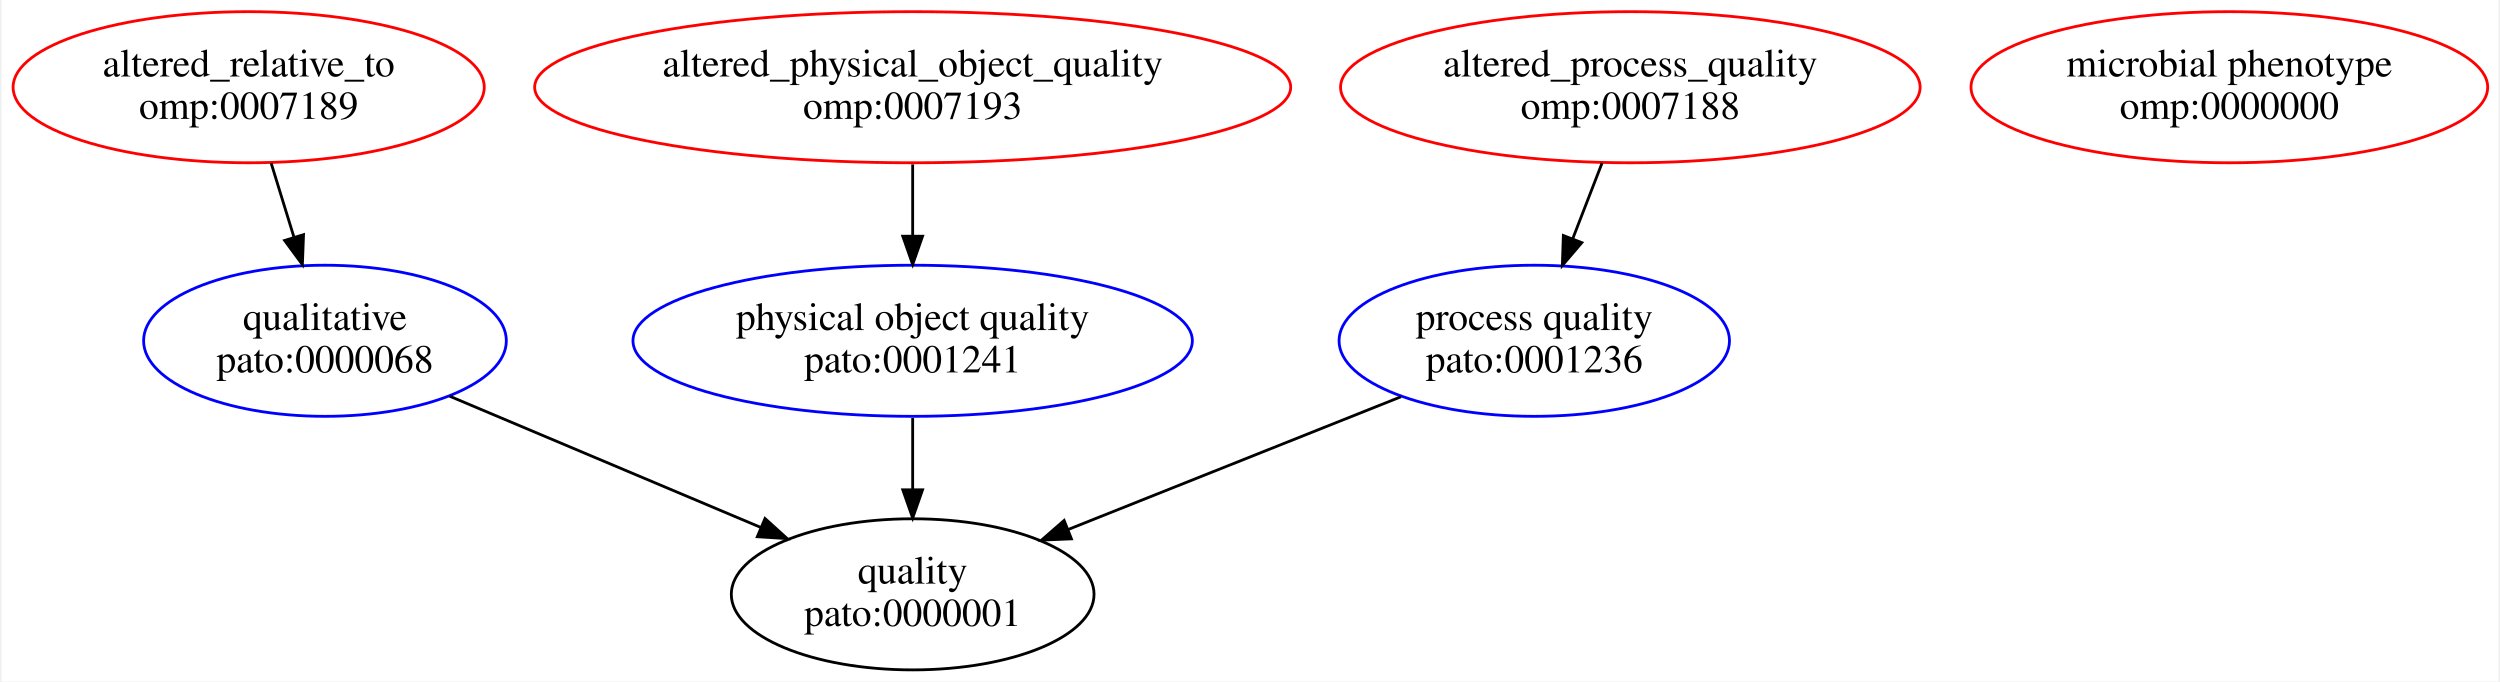
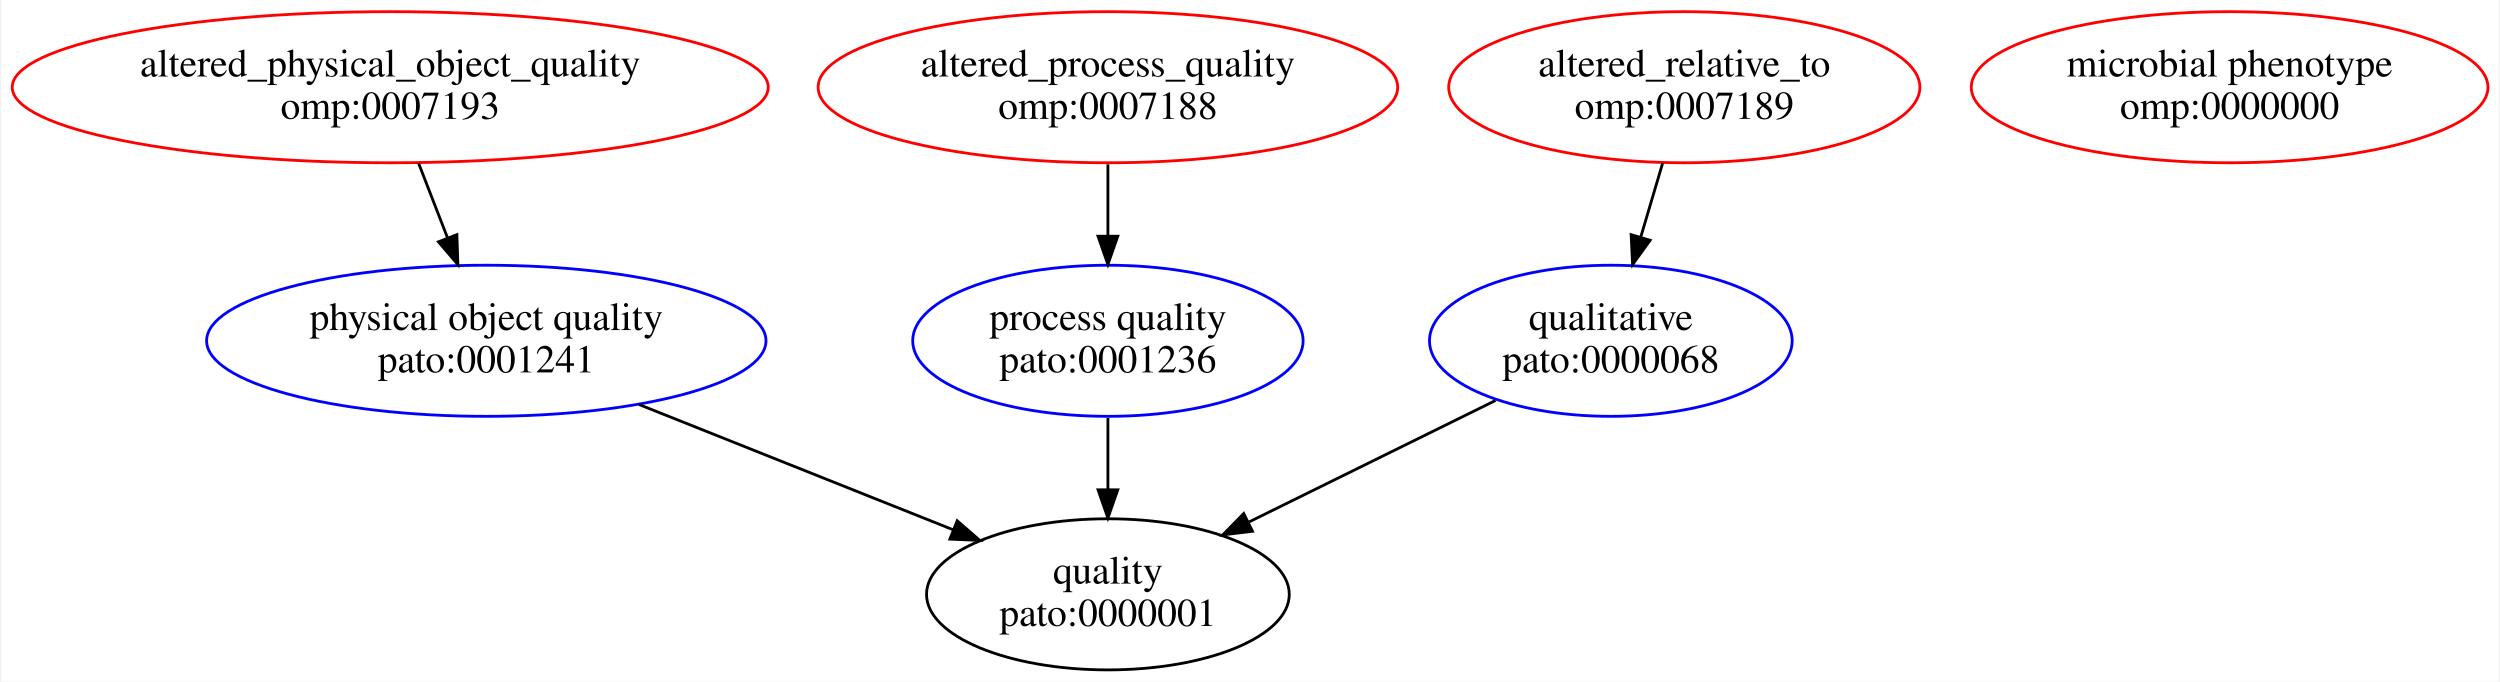
- <svg xmlns="http://www.w3.org/2000/svg" width="884pt" height="241pt" viewBox="0.00 0.00 883.66 241.22">
+ <svg xmlns="http://www.w3.org/2000/svg" width="884pt" height="241pt" viewBox="0.00 0.00 883.86 241.22">
  <g id="graph0" class="graph" transform="scale(1 1) rotate(0) translate(4 237.22)">
-     <polygon fill="white" stroke="transparent" points="-4,4 -4,-237.22 879.66,-237.22 879.66,4 -4,4" />
+     <polygon fill="white" stroke="transparent" points="-4,4 -4,-237.22 879.86,-237.22 879.86,4 -4,4" />
    <g id="node1" class="node">
-       <ellipse fill="none" stroke="blue" cx="538.44" cy="-116.61" rx="69.09" ry="26.74" />
-       <text text-anchor="middle" x="538.44" y="-120.41" font-family="Times,serif" font-size="14.00">process quality</text>
-       <text text-anchor="middle" x="538.44" y="-105.41" font-family="Times,serif" font-size="14.00">pato:0001236</text>
+       <ellipse fill="none" stroke="red" cx="133.64" cy="-206.35" rx="133.79" ry="26.74" />
+       <text text-anchor="middle" x="133.64" y="-210.15" font-family="Times,serif" font-size="14.00">altered_physical_object_quality</text>
+       <text text-anchor="middle" x="133.64" y="-195.15" font-family="Times,serif" font-size="14.00">omp:0007193</text>
    </g>
    <g id="node2" class="node">
-       <ellipse fill="none" stroke="black" cx="318.44" cy="-26.87" rx="64.19" ry="26.74" />
-       <text text-anchor="middle" x="318.44" y="-30.67" font-family="Times,serif" font-size="14.00">quality</text>
-       <text text-anchor="middle" x="318.44" y="-15.67" font-family="Times,serif" font-size="14.00">pato:0000001</text>
+       <ellipse fill="none" stroke="blue" cx="167.64" cy="-116.61" rx="98.99" ry="26.74" />
+       <text text-anchor="middle" x="167.64" y="-120.41" font-family="Times,serif" font-size="14.00">physical object quality</text>
+       <text text-anchor="middle" x="167.64" y="-105.41" font-family="Times,serif" font-size="14.00">pato:0001241</text>
    </g>
    <g id="edge1" class="edge">
-       <path fill="none" stroke="black" d="M491.24,-96.79C456.71,-83.01 409.74,-64.28 373.49,-49.83" />
-       <polygon fill="black" stroke="black" points="374.63,-46.51 364.05,-46.06 372.04,-53.02 374.63,-46.51" />
+       <path fill="none" stroke="black" d="M143.66,-179.5C146.88,-171.18 150.51,-161.82 153.95,-152.95" />
+       <polygon fill="black" stroke="black" points="157.23,-154.17 157.58,-143.58 150.7,-151.64 157.23,-154.17" />
+     </g>
+     <g id="node7" class="node">
+       <ellipse fill="none" stroke="black" cx="387.64" cy="-26.87" rx="64.19" ry="26.74" />
+       <text text-anchor="middle" x="387.64" y="-30.67" font-family="Times,serif" font-size="14.00">quality</text>
+       <text text-anchor="middle" x="387.64" y="-15.67" font-family="Times,serif" font-size="14.00">pato:0000001</text>
+     </g>
+     <g id="edge5" class="edge">
+       <path fill="none" stroke="black" d="M221.74,-94.03C255.58,-80.54 299.04,-63.21 332.99,-49.67" />
+       <polygon fill="black" stroke="black" points="334.3,-52.91 342.29,-45.96 331.71,-46.41 334.3,-52.91" />
    </g>
    <g id="node3" class="node">
-       <ellipse fill="none" stroke="blue" cx="110.44" cy="-116.61" rx="64.19" ry="26.74" />
-       <text text-anchor="middle" x="110.44" y="-120.41" font-family="Times,serif" font-size="14.00">qualitative</text>
-       <text text-anchor="middle" x="110.44" y="-105.41" font-family="Times,serif" font-size="14.00">pato:0000068</text>
+       <ellipse fill="none" stroke="red" cx="387.64" cy="-206.35" rx="102.56" ry="26.74" />
+       <text text-anchor="middle" x="387.64" y="-210.15" font-family="Times,serif" font-size="14.00">altered_process_quality</text>
+       <text text-anchor="middle" x="387.64" y="-195.15" font-family="Times,serif" font-size="14.00">omp:0007188</text>
+     </g>
+     <g id="node4" class="node">
+       <ellipse fill="none" stroke="blue" cx="387.64" cy="-116.61" rx="69.09" ry="26.74" />
+       <text text-anchor="middle" x="387.64" y="-120.41" font-family="Times,serif" font-size="14.00">process quality</text>
+       <text text-anchor="middle" x="387.64" y="-105.41" font-family="Times,serif" font-size="14.00">pato:0001236</text>
    </g>
    <g id="edge2" class="edge">
-       <path fill="none" stroke="black" d="M154.55,-97C186.71,-83.44 230.45,-64.99 264.66,-50.56" />
-       <polygon fill="black" stroke="black" points="266.18,-53.71 274.03,-46.6 263.46,-47.26 266.18,-53.71" />
+       <path fill="none" stroke="black" d="M387.64,-179.03C387.64,-171.06 387.64,-162.17 387.64,-153.68" />
+       <polygon fill="black" stroke="black" points="391.14,-153.61 387.64,-143.61 384.14,-153.61 391.14,-153.61" />
    </g>
-     <g id="node4" class="node">
-       <ellipse fill="none" stroke="red" cx="572.44" cy="-206.35" rx="102.56" ry="26.74" />
-       <text text-anchor="middle" x="572.44" y="-210.15" font-family="Times,serif" font-size="14.00">altered_process_quality</text>
-       <text text-anchor="middle" x="572.44" y="-195.15" font-family="Times,serif" font-size="14.00">omp:0007188</text>
+     <g id="edge4" class="edge">
+       <path fill="none" stroke="black" d="M387.64,-89.29C387.64,-81.32 387.64,-72.43 387.64,-63.94" />
+       <polygon fill="black" stroke="black" points="391.14,-63.87 387.64,-53.87 384.14,-63.87 391.14,-63.87" />
+     </g>
+     <g id="node5" class="node">
+       <ellipse fill="none" stroke="red" cx="591.64" cy="-206.35" rx="83.38" ry="26.74" />
+       <text text-anchor="middle" x="591.64" y="-210.15" font-family="Times,serif" font-size="14.00">altered_relative_to</text>
+       <text text-anchor="middle" x="591.64" y="-195.15" font-family="Times,serif" font-size="14.00">omp:0007189</text>
+     </g>
+     <g id="node6" class="node">
+       <ellipse fill="none" stroke="blue" cx="565.64" cy="-116.61" rx="64.19" ry="26.74" />
+       <text text-anchor="middle" x="565.64" y="-120.41" font-family="Times,serif" font-size="14.00">qualitative</text>
+       <text text-anchor="middle" x="565.64" y="-105.41" font-family="Times,serif" font-size="14.00">pato:0000068</text>
    </g>
    <g id="edge3" class="edge">
-       <path fill="none" stroke="black" d="M562.42,-179.5C559.17,-171.11 555.51,-161.66 552.04,-152.71" />
-       <polygon fill="black" stroke="black" points="555.26,-151.34 548.38,-143.28 548.73,-153.86 555.26,-151.34" />
+       <path fill="none" stroke="black" d="M583.98,-179.5C581.55,-171.27 578.8,-162.02 576.2,-153.23" />
+       <polygon fill="black" stroke="black" points="579.54,-152.17 573.34,-143.58 572.82,-154.16 579.54,-152.17" />
    </g>
-     <g id="node5" class="node">
-       <ellipse fill="none" stroke="red" cx="784.44" cy="-206.35" rx="91.43" ry="26.74" />
-       <text text-anchor="middle" x="784.44" y="-210.15" font-family="Times,serif" font-size="14.00">microbial phenotype</text>
-       <text text-anchor="middle" x="784.44" y="-195.15" font-family="Times,serif" font-size="14.00">omp:0000000</text>
-     </g>
-     <g id="node6" class="node">
-       <ellipse fill="none" stroke="red" cx="318.44" cy="-206.35" rx="133.79" ry="26.74" />
-       <text text-anchor="middle" x="318.44" y="-210.15" font-family="Times,serif" font-size="14.00">altered_physical_object_quality</text>
-       <text text-anchor="middle" x="318.44" y="-195.15" font-family="Times,serif" font-size="14.00">omp:0007193</text>
-     </g>
-     <g id="node7" class="node">
-       <ellipse fill="none" stroke="blue" cx="318.44" cy="-116.61" rx="98.99" ry="26.74" />
-       <text text-anchor="middle" x="318.44" y="-120.41" font-family="Times,serif" font-size="14.00">physical object quality</text>
-       <text text-anchor="middle" x="318.44" y="-105.41" font-family="Times,serif" font-size="14.00">pato:0001241</text>
-     </g>
-     <g id="edge4" class="edge">
-       <path fill="none" stroke="black" d="M318.44,-179.03C318.44,-171.06 318.44,-162.17 318.44,-153.68" />
-       <polygon fill="black" stroke="black" points="321.94,-153.61 318.44,-143.61 314.94,-153.61 321.94,-153.61" />
-     </g>
-     <g id="edge5" class="edge">
-       <path fill="none" stroke="black" d="M318.44,-89.29C318.44,-81.32 318.44,-72.43 318.44,-63.94" />
-       <polygon fill="black" stroke="black" points="321.94,-63.87 318.44,-53.87 314.94,-63.87 321.94,-63.87" />
+     <g id="edge6" class="edge">
+       <path fill="none" stroke="black" d="M524.81,-95.48C498.8,-82.66 464.95,-65.97 437.38,-52.39" />
+       <polygon fill="black" stroke="black" points="438.81,-49.19 428.29,-47.91 435.71,-55.47 438.81,-49.19" />
    </g>
    <g id="node8" class="node">
-       <ellipse fill="none" stroke="red" cx="83.44" cy="-206.35" rx="83.38" ry="26.74" />
-       <text text-anchor="middle" x="83.44" y="-210.15" font-family="Times,serif" font-size="14.00">altered_relative_to</text>
-       <text text-anchor="middle" x="83.44" y="-195.15" font-family="Times,serif" font-size="14.00">omp:0007189</text>
-     </g>
-     <g id="edge6" class="edge">
-       <path fill="none" stroke="black" d="M91.39,-179.5C93.93,-171.27 96.77,-162.02 99.48,-153.23" />
-       <polygon fill="black" stroke="black" points="102.85,-154.17 102.45,-143.58 96.16,-152.11 102.85,-154.17" />
+       <ellipse fill="none" stroke="red" cx="784.64" cy="-206.35" rx="91.43" ry="26.74" />
+       <text text-anchor="middle" x="784.64" y="-210.15" font-family="Times,serif" font-size="14.00">microbial phenotype</text>
+       <text text-anchor="middle" x="784.64" y="-195.15" font-family="Times,serif" font-size="14.00">omp:0000000</text>
    </g>
  </g>
</svg>
